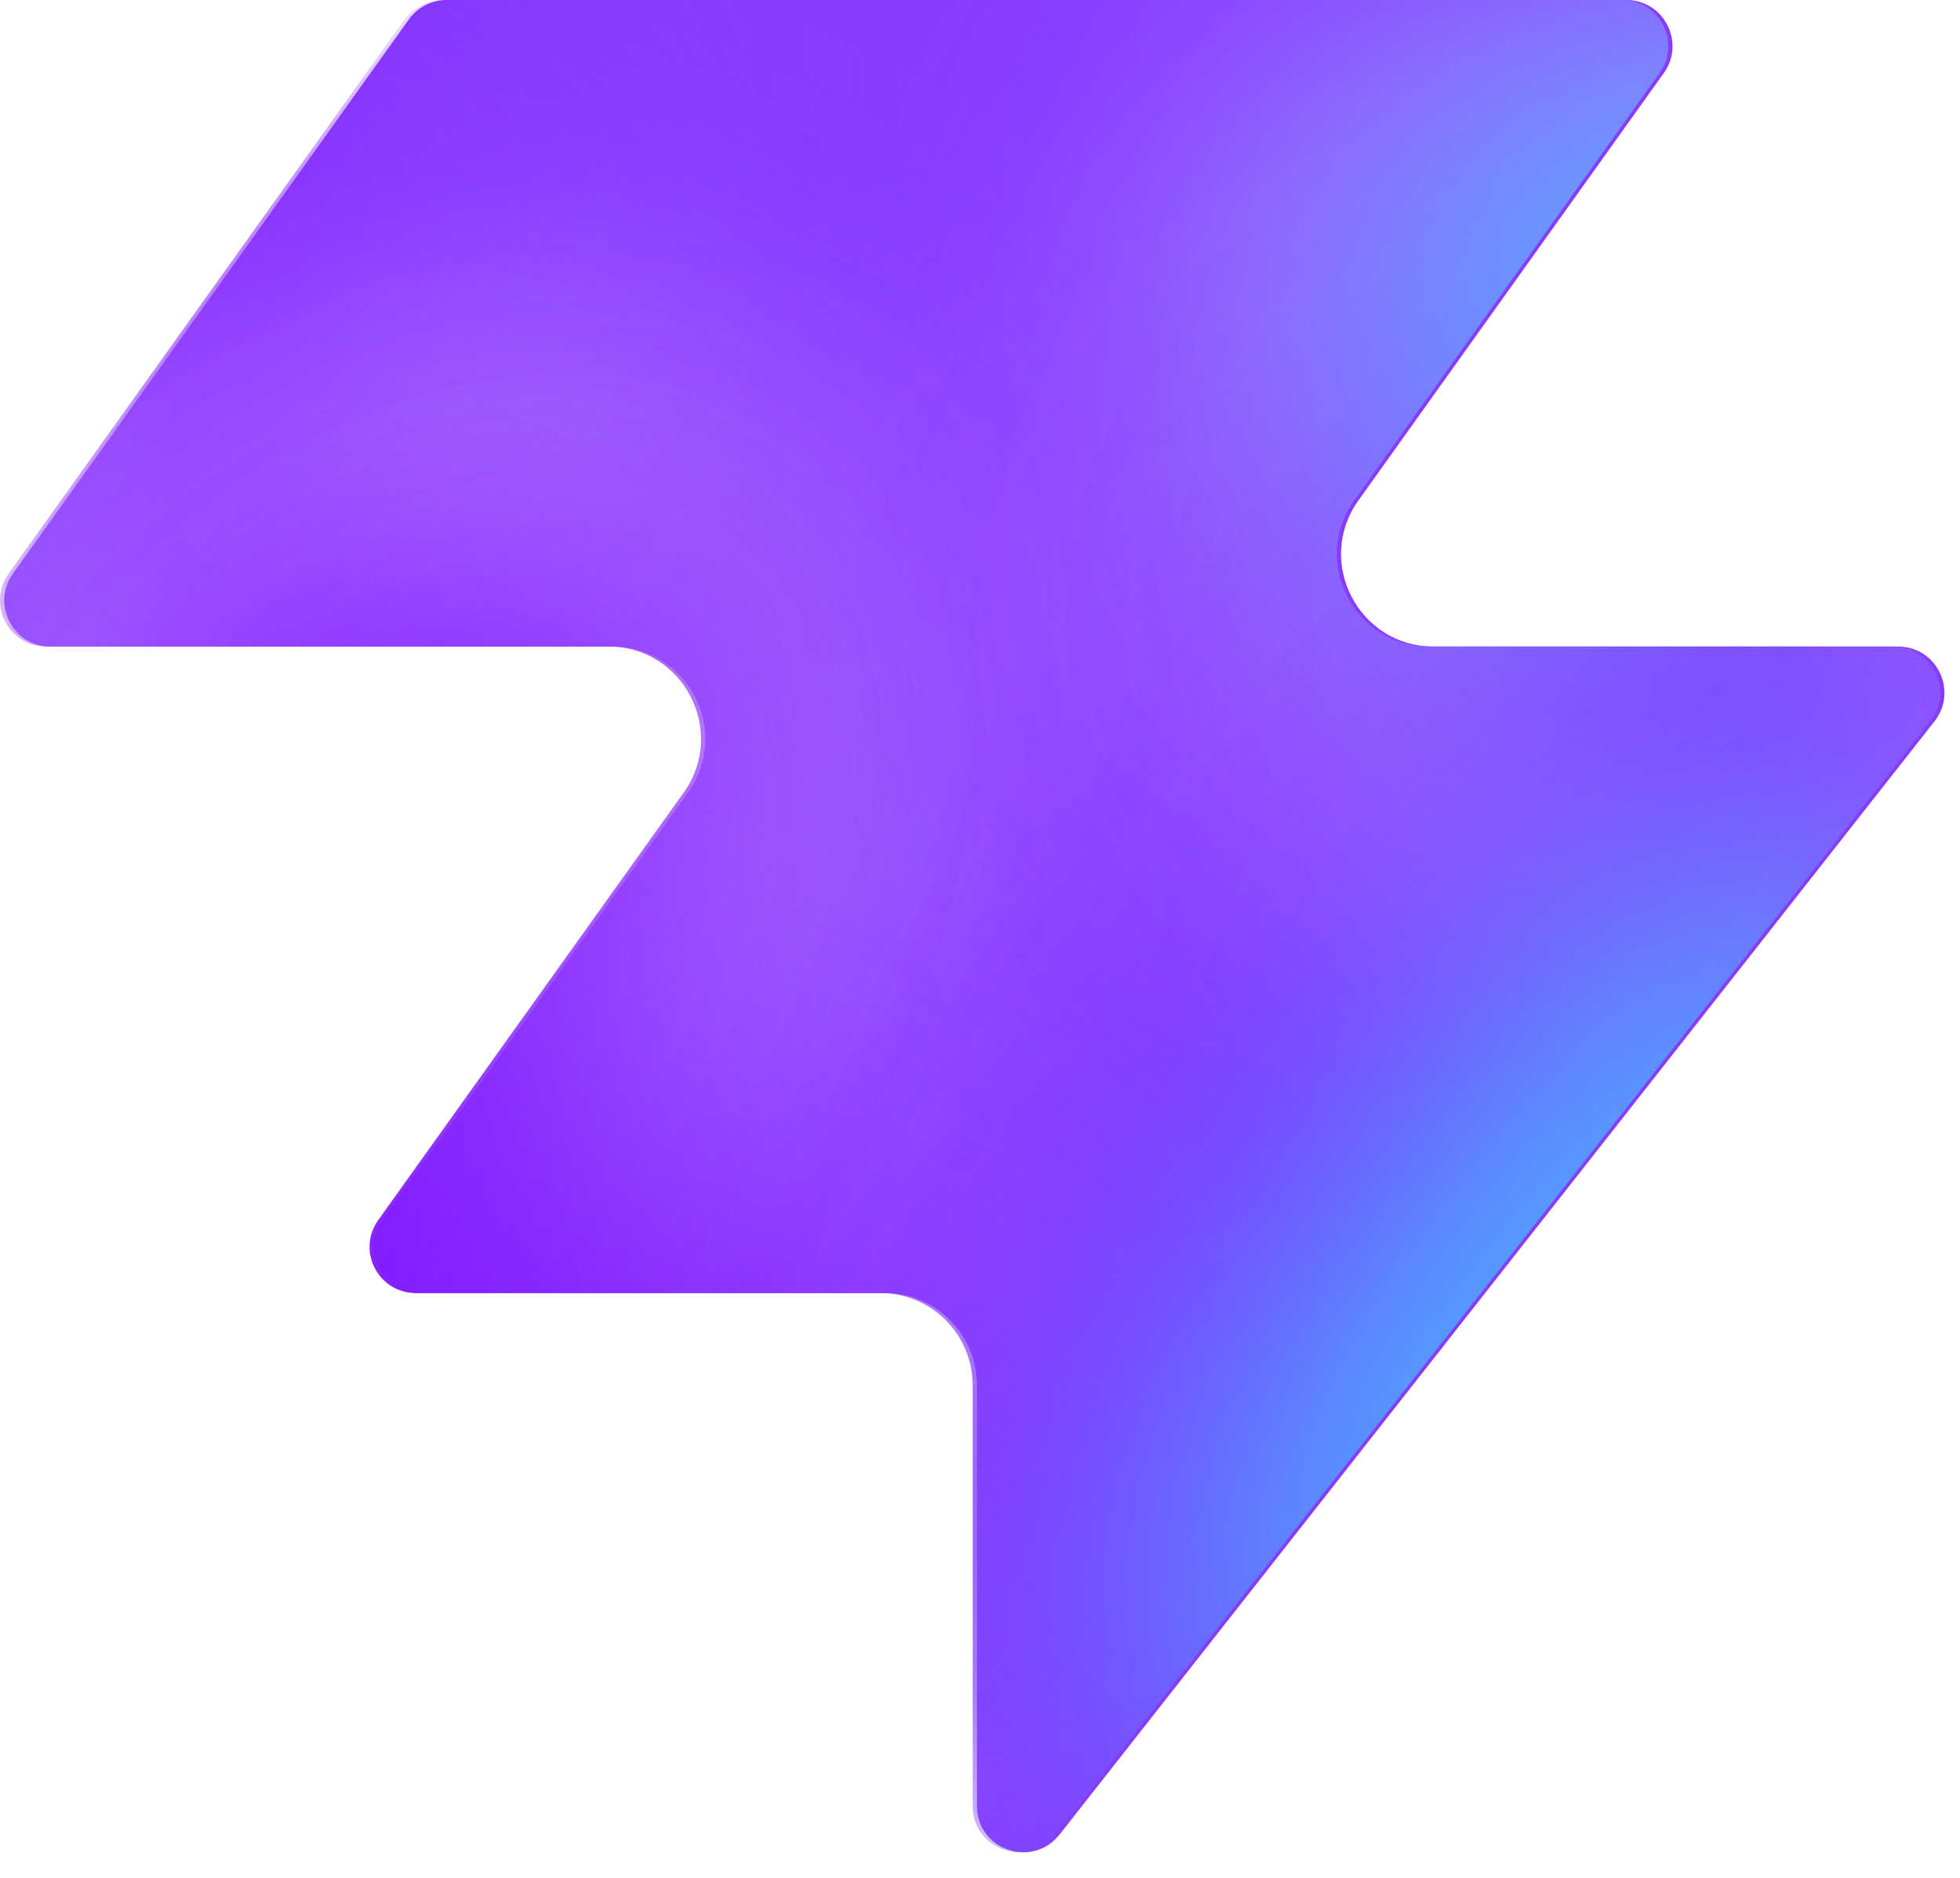
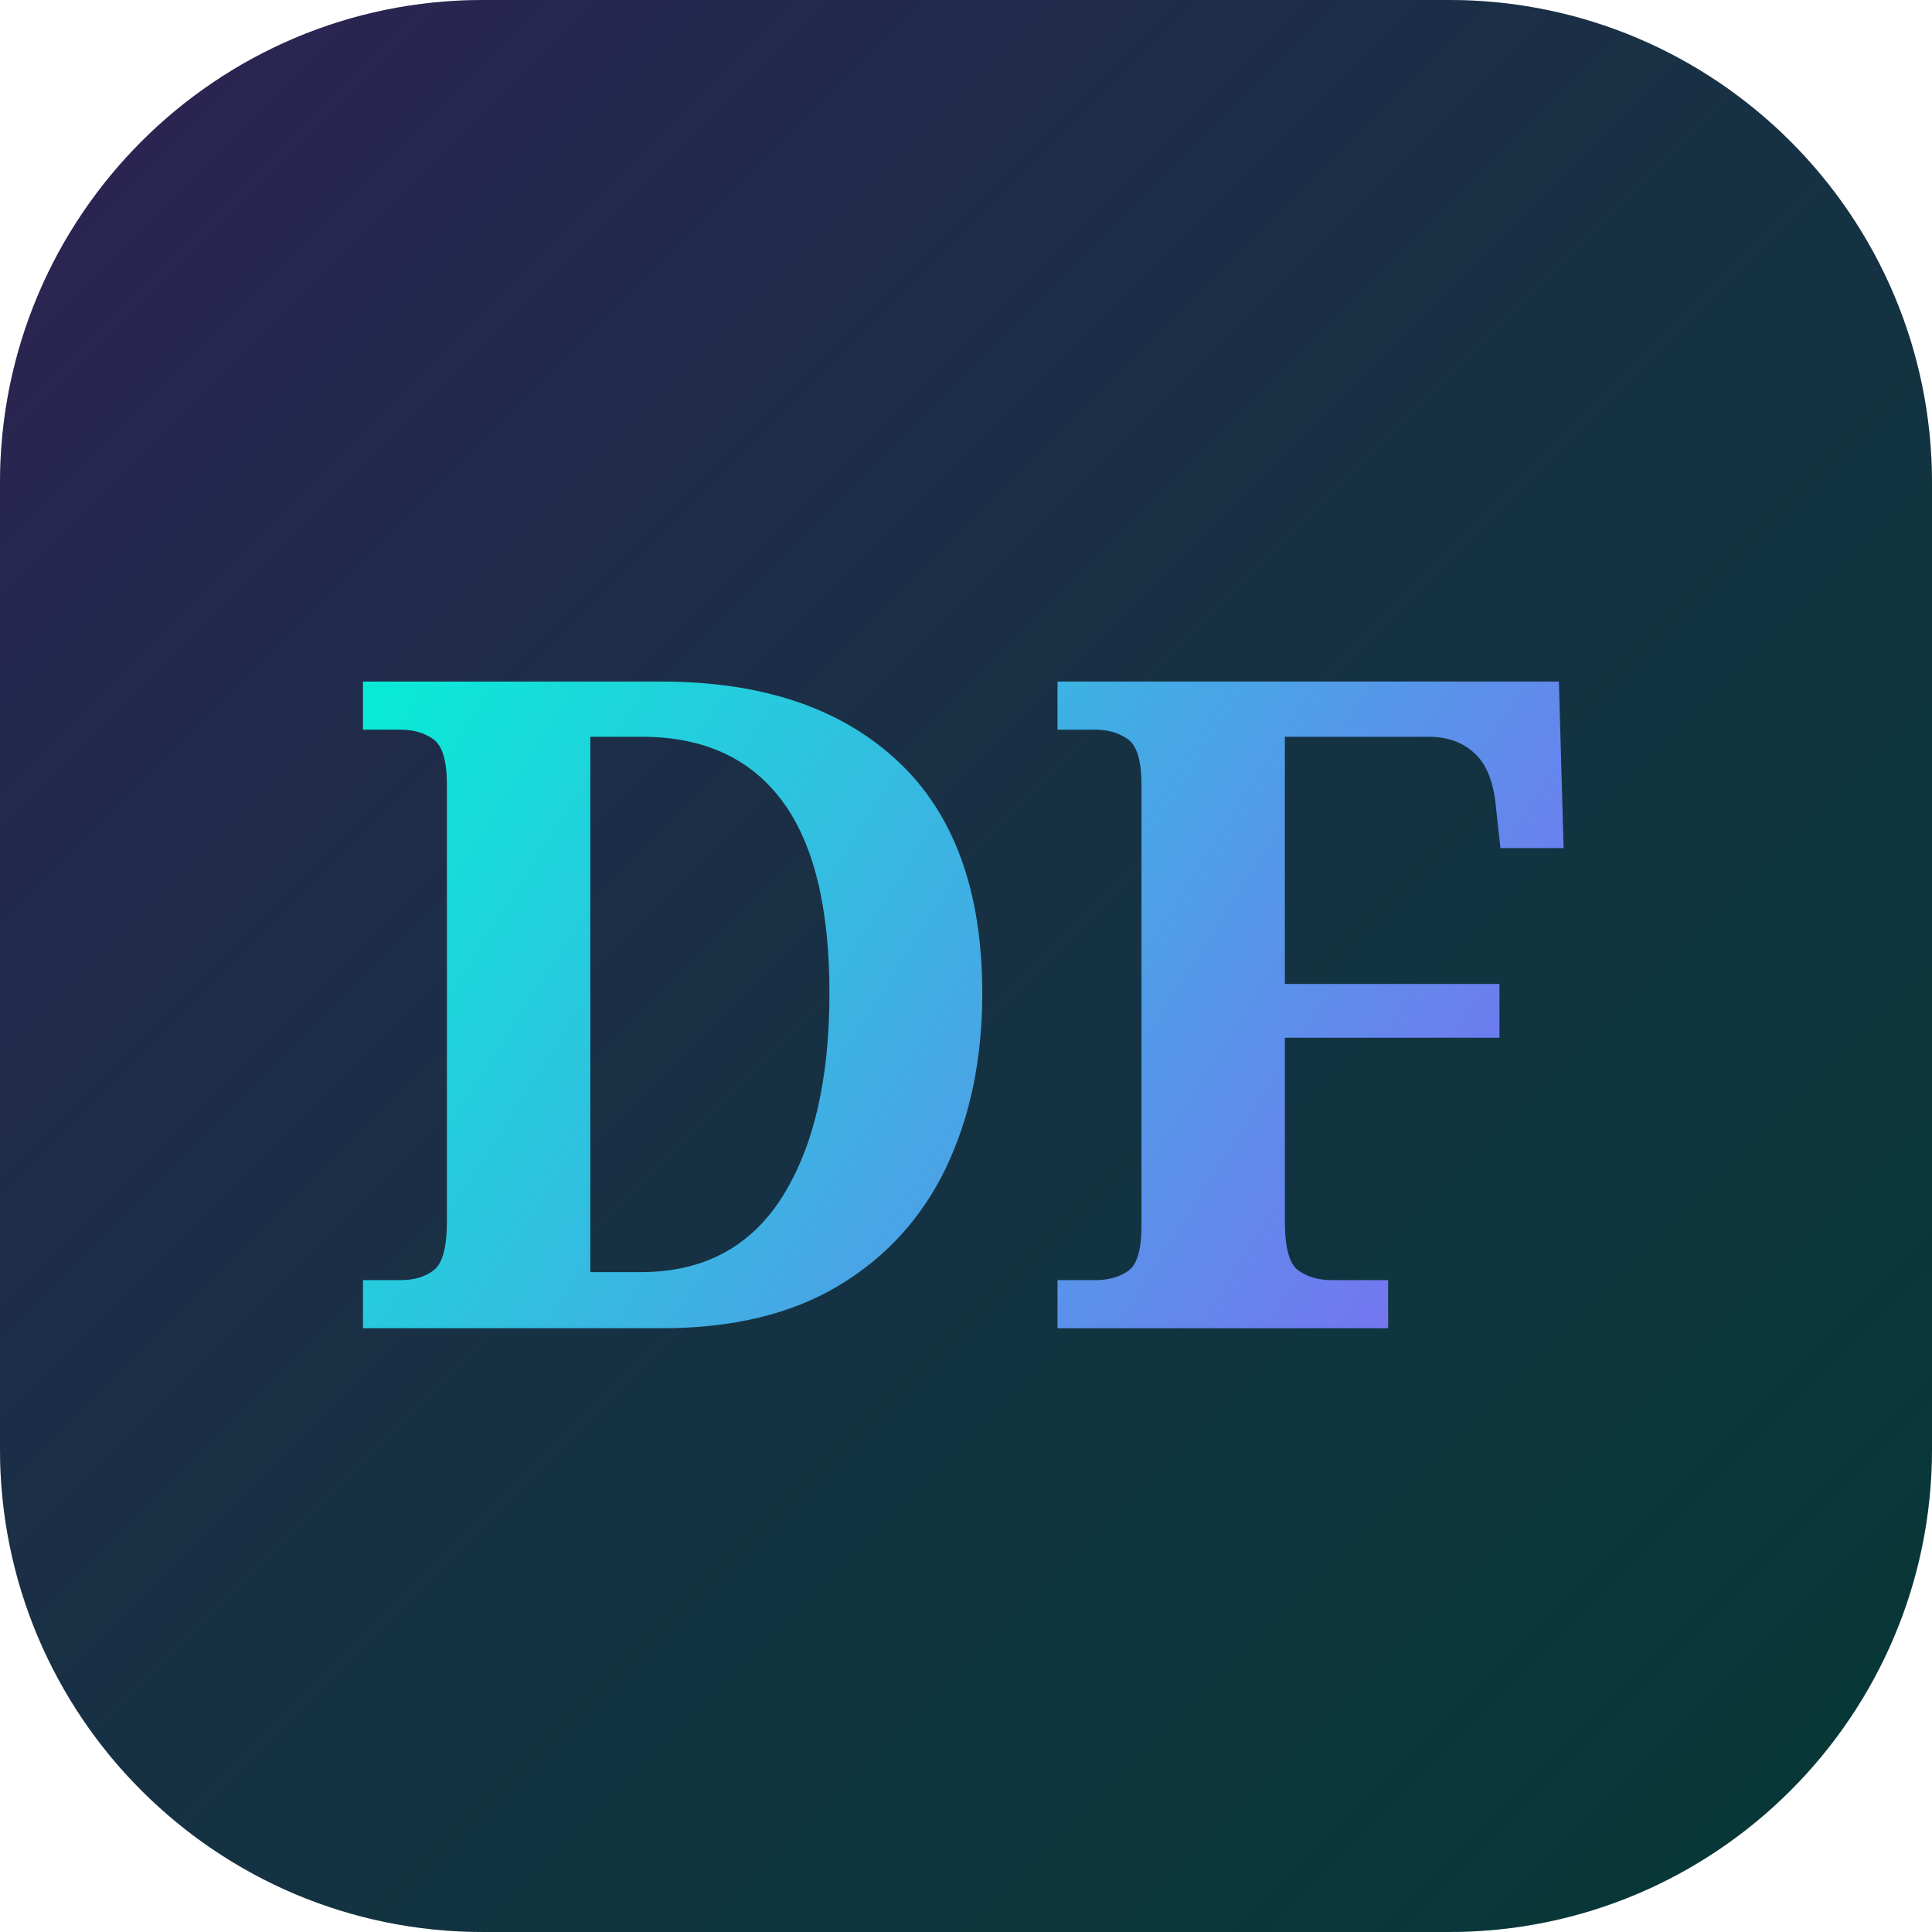
- <svg xmlns="http://www.w3.org/2000/svg" width="48" height="46" fill="none" viewBox="0 0 48 46">
-   <path fill="#863bff" d="M25.946 44.938c-.664.845-2.021.375-2.021-.698V33.937a2.26 2.26 0 0 0-2.262-2.262H10.287c-.92 0-1.456-1.04-.92-1.788l7.48-10.471c1.07-1.497 0-3.578-1.842-3.578H1.237c-.92 0-1.456-1.04-.92-1.788L10.013.474c.214-.297.556-.474.92-.474h28.894c.92 0 1.456 1.04.92 1.788l-7.48 10.471c-1.07 1.498 0 3.579 1.842 3.579h11.377c.943 0 1.473 1.088.89 1.83L25.947 44.94z" style="fill:#863bff;fill:color(display-p3 .525 .23 1);fill-opacity:1" />
-   <mask id="a" width="48" height="46" x="0" y="0" maskUnits="userSpaceOnUse" style="mask-type:alpha">
-     <path fill="#000" d="M25.842 44.938c-.664.844-2.021.375-2.021-.698V33.937a2.26 2.26 0 0 0-2.262-2.262H10.183c-.92 0-1.456-1.04-.92-1.788l7.48-10.471c1.07-1.498 0-3.579-1.842-3.579H1.133c-.92 0-1.456-1.04-.92-1.787L9.91.473c.214-.297.556-.474.92-.474h28.894c.92 0 1.456 1.04.92 1.788l-7.48 10.471c-1.07 1.498 0 3.578 1.842 3.578h11.377c.943 0 1.473 1.088.89 1.832L25.843 44.94z" style="fill:#000;fill-opacity:1" />
-   </mask>
-   <g mask="url(#a)">
-     <g filter="url(#b)">
-       <ellipse cx="5.508" cy="14.704" fill="#ede6ff" rx="5.508" ry="14.704" style="fill:#ede6ff;fill:color(display-p3 .927 .903 1);fill-opacity:1" transform="matrix(.00324 1 1 -.00324 -4.47 31.516)" />
-     </g>
-     <g filter="url(#c)">
-       <ellipse cx="10.399" cy="29.851" fill="#ede6ff" rx="10.399" ry="29.851" style="fill:#ede6ff;fill:color(display-p3 .927 .903 1);fill-opacity:1" transform="matrix(.00324 1 1 -.00324 -39.328 7.883)" />
-     </g>
-     <g filter="url(#d)">
-       <ellipse cx="5.508" cy="30.487" fill="#7e14ff" rx="5.508" ry="30.487" style="fill:#7e14ff;fill:color(display-p3 .492 .077 1);fill-opacity:1" transform="rotate(89.814 -25.913 -14.639)scale(1 -1)" />
-     </g>
-     <g filter="url(#e)">
-       <ellipse cx="5.508" cy="30.599" fill="#7e14ff" rx="5.508" ry="30.599" style="fill:#7e14ff;fill:color(display-p3 .492 .077 1);fill-opacity:1" transform="rotate(89.814 -32.644 -3.334)scale(1 -1)" />
-     </g>
-     <g filter="url(#f)">
-       <ellipse cx="5.508" cy="30.599" fill="#7e14ff" rx="5.508" ry="30.599" style="fill:#7e14ff;fill:color(display-p3 .492 .077 1);fill-opacity:1" transform="matrix(.00324 1 1 -.00324 -34.34 30.47)" />
-     </g>
-     <g filter="url(#g)">
-       <ellipse cx="14.072" cy="22.078" fill="#ede6ff" rx="14.072" ry="22.078" style="fill:#ede6ff;fill:color(display-p3 .927 .903 1);fill-opacity:1" transform="rotate(93.35 24.506 48.493)scale(-1 1)" />
-     </g>
-     <g filter="url(#h)">
-       <ellipse cx="3.47" cy="21.501" fill="#7e14ff" rx="3.47" ry="21.501" style="fill:#7e14ff;fill:color(display-p3 .492 .077 1);fill-opacity:1" transform="rotate(89.009 28.708 47.59)scale(-1 1)" />
-     </g>
-     <g filter="url(#i)">
-       <ellipse cx="3.47" cy="21.501" fill="#7e14ff" rx="3.47" ry="21.501" style="fill:#7e14ff;fill:color(display-p3 .492 .077 1);fill-opacity:1" transform="rotate(89.009 28.708 47.59)scale(-1 1)" />
-     </g>
-     <g filter="url(#j)">
-       <ellipse cx=".387" cy="8.972" fill="#7e14ff" rx="4.407" ry="29.108" style="fill:#7e14ff;fill:color(display-p3 .492 .077 1);fill-opacity:1" transform="rotate(39.51 .387 8.972)" />
-     </g>
-     <g filter="url(#k)">
-       <ellipse cx="47.523" cy="-6.092" fill="#7e14ff" rx="4.407" ry="29.108" style="fill:#7e14ff;fill:color(display-p3 .492 .077 1);fill-opacity:1" transform="rotate(37.892 47.523 -6.092)" />
-     </g>
-     <g filter="url(#l)">
-       <ellipse cx="41.412" cy="6.333" fill="#47bfff" rx="5.971" ry="9.665" style="fill:#47bfff;fill:color(display-p3 .28 .748 1);fill-opacity:1" transform="rotate(37.892 41.412 6.333)" />
-     </g>
-     <g filter="url(#m)">
-       <ellipse cx="-1.879" cy="38.332" fill="#7e14ff" rx="4.407" ry="29.108" style="fill:#7e14ff;fill:color(display-p3 .492 .077 1);fill-opacity:1" transform="rotate(37.892 -1.88 38.332)" />
-     </g>
-     <g filter="url(#n)">
-       <ellipse cx="-1.879" cy="38.332" fill="#7e14ff" rx="4.407" ry="29.108" style="fill:#7e14ff;fill:color(display-p3 .492 .077 1);fill-opacity:1" transform="rotate(37.892 -1.88 38.332)" />
-     </g>
-     <g filter="url(#o)">
-       <ellipse cx="35.651" cy="29.907" fill="#7e14ff" rx="4.407" ry="29.108" style="fill:#7e14ff;fill:color(display-p3 .492 .077 1);fill-opacity:1" transform="rotate(37.892 35.651 29.907)" />
-     </g>
-     <g filter="url(#p)">
-       <ellipse cx="38.418" cy="32.4" fill="#47bfff" rx="5.971" ry="15.297" style="fill:#47bfff;fill:color(display-p3 .28 .748 1);fill-opacity:1" transform="rotate(37.892 38.418 32.4)" />
-     </g>
-   </g>
+ <svg xmlns="http://www.w3.org/2000/svg" viewBox="0 0 64 64" fill="none">
+   <rect width="64" height="64" rx="16" fill="#07090e" />
+   <rect width="64" height="64" rx="16" fill="url(#bg)" />
+   <text x="32" y="44" font-family="Georgia, serif" font-size="30" font-weight="700" text-anchor="middle" fill="url(#txt)">DF</text>
  <defs>
-     <filter id="b" width="60.045" height="41.654" x="-19.77" y="16.149" color-interpolation-filters="sRGB" filterUnits="userSpaceOnUse">
-       <feFlood flood-opacity="0" result="BackgroundImageFix" />
-       <feBlend in="SourceGraphic" in2="BackgroundImageFix" result="shape" />
-       <feGaussianBlur result="effect1_foregroundBlur_2002_17158" stdDeviation="7.659" />
-     </filter>
-     <filter id="c" width="90.34" height="51.437" x="-54.613" y="-7.533" color-interpolation-filters="sRGB" filterUnits="userSpaceOnUse">
-       <feFlood flood-opacity="0" result="BackgroundImageFix" />
-       <feBlend in="SourceGraphic" in2="BackgroundImageFix" result="shape" />
-       <feGaussianBlur result="effect1_foregroundBlur_2002_17158" stdDeviation="7.659" />
-     </filter>
-     <filter id="d" width="79.355" height="29.4" x="-49.64" y="2.03" color-interpolation-filters="sRGB" filterUnits="userSpaceOnUse">
-       <feFlood flood-opacity="0" result="BackgroundImageFix" />
-       <feBlend in="SourceGraphic" in2="BackgroundImageFix" result="shape" />
-       <feGaussianBlur result="effect1_foregroundBlur_2002_17158" stdDeviation="4.596" />
-     </filter>
-     <filter id="e" width="79.579" height="29.4" x="-45.045" y="20.029" color-interpolation-filters="sRGB" filterUnits="userSpaceOnUse">
-       <feFlood flood-opacity="0" result="BackgroundImageFix" />
-       <feBlend in="SourceGraphic" in2="BackgroundImageFix" result="shape" />
-       <feGaussianBlur result="effect1_foregroundBlur_2002_17158" stdDeviation="4.596" />
-     </filter>
-     <filter id="f" width="79.579" height="29.4" x="-43.513" y="21.178" color-interpolation-filters="sRGB" filterUnits="userSpaceOnUse">
-       <feFlood flood-opacity="0" result="BackgroundImageFix" />
-       <feBlend in="SourceGraphic" in2="BackgroundImageFix" result="shape" />
-       <feGaussianBlur result="effect1_foregroundBlur_2002_17158" stdDeviation="4.596" />
-     </filter>
-     <filter id="g" width="74.749" height="58.852" x="15.756" y="-17.901" color-interpolation-filters="sRGB" filterUnits="userSpaceOnUse">
-       <feFlood flood-opacity="0" result="BackgroundImageFix" />
-       <feBlend in="SourceGraphic" in2="BackgroundImageFix" result="shape" />
-       <feGaussianBlur result="effect1_foregroundBlur_2002_17158" stdDeviation="7.659" />
-     </filter>
-     <filter id="h" width="61.377" height="25.362" x="23.548" y="2.284" color-interpolation-filters="sRGB" filterUnits="userSpaceOnUse">
-       <feFlood flood-opacity="0" result="BackgroundImageFix" />
-       <feBlend in="SourceGraphic" in2="BackgroundImageFix" result="shape" />
-       <feGaussianBlur result="effect1_foregroundBlur_2002_17158" stdDeviation="4.596" />
-     </filter>
-     <filter id="i" width="61.377" height="25.362" x="23.548" y="2.284" color-interpolation-filters="sRGB" filterUnits="userSpaceOnUse">
-       <feFlood flood-opacity="0" result="BackgroundImageFix" />
-       <feBlend in="SourceGraphic" in2="BackgroundImageFix" result="shape" />
-       <feGaussianBlur result="effect1_foregroundBlur_2002_17158" stdDeviation="4.596" />
-     </filter>
-     <filter id="j" width="56.045" height="63.649" x="-27.636" y="-22.853" color-interpolation-filters="sRGB" filterUnits="userSpaceOnUse">
-       <feFlood flood-opacity="0" result="BackgroundImageFix" />
-       <feBlend in="SourceGraphic" in2="BackgroundImageFix" result="shape" />
-       <feGaussianBlur result="effect1_foregroundBlur_2002_17158" stdDeviation="4.596" />
-     </filter>
-     <filter id="k" width="54.814" height="64.646" x="20.116" y="-38.415" color-interpolation-filters="sRGB" filterUnits="userSpaceOnUse">
-       <feFlood flood-opacity="0" result="BackgroundImageFix" />
-       <feBlend in="SourceGraphic" in2="BackgroundImageFix" result="shape" />
-       <feGaussianBlur result="effect1_foregroundBlur_2002_17158" stdDeviation="4.596" />
-     </filter>
-     <filter id="l" width="33.541" height="35.313" x="24.641" y="-11.323" color-interpolation-filters="sRGB" filterUnits="userSpaceOnUse">
-       <feFlood flood-opacity="0" result="BackgroundImageFix" />
-       <feBlend in="SourceGraphic" in2="BackgroundImageFix" result="shape" />
-       <feGaussianBlur result="effect1_foregroundBlur_2002_17158" stdDeviation="4.596" />
-     </filter>
-     <filter id="m" width="54.814" height="64.646" x="-29.286" y="6.009" color-interpolation-filters="sRGB" filterUnits="userSpaceOnUse">
-       <feFlood flood-opacity="0" result="BackgroundImageFix" />
-       <feBlend in="SourceGraphic" in2="BackgroundImageFix" result="shape" />
-       <feGaussianBlur result="effect1_foregroundBlur_2002_17158" stdDeviation="4.596" />
-     </filter>
-     <filter id="n" width="54.814" height="64.646" x="-29.286" y="6.009" color-interpolation-filters="sRGB" filterUnits="userSpaceOnUse">
-       <feFlood flood-opacity="0" result="BackgroundImageFix" />
-       <feBlend in="SourceGraphic" in2="BackgroundImageFix" result="shape" />
-       <feGaussianBlur result="effect1_foregroundBlur_2002_17158" stdDeviation="4.596" />
-     </filter>
-     <filter id="o" width="54.814" height="64.646" x="8.244" y="-2.416" color-interpolation-filters="sRGB" filterUnits="userSpaceOnUse">
-       <feFlood flood-opacity="0" result="BackgroundImageFix" />
-       <feBlend in="SourceGraphic" in2="BackgroundImageFix" result="shape" />
-       <feGaussianBlur result="effect1_foregroundBlur_2002_17158" stdDeviation="4.596" />
-     </filter>
-     <filter id="p" width="39.409" height="43.623" x="18.713" y="10.588" color-interpolation-filters="sRGB" filterUnits="userSpaceOnUse">
-       <feFlood flood-opacity="0" result="BackgroundImageFix" />
-       <feBlend in="SourceGraphic" in2="BackgroundImageFix" result="shape" />
-       <feGaussianBlur result="effect1_foregroundBlur_2002_17158" stdDeviation="4.596" />
-     </filter>
+     <linearGradient id="bg" x1="0" y1="0" x2="64" y2="64" gradientUnits="userSpaceOnUse">
+       <stop offset="0%" stop-color="#8b5cf6" stop-opacity="0.3" />
+       <stop offset="100%" stop-color="#00f5d4" stop-opacity="0.2" />
+     </linearGradient>
+     <linearGradient id="txt" x1="10" y1="20" x2="54" y2="48" gradientUnits="userSpaceOnUse">
+       <stop offset="0%" stop-color="#00f5d4" />
+       <stop offset="100%" stop-color="#8b5cf6" />
+     </linearGradient>
  </defs>
</svg>
